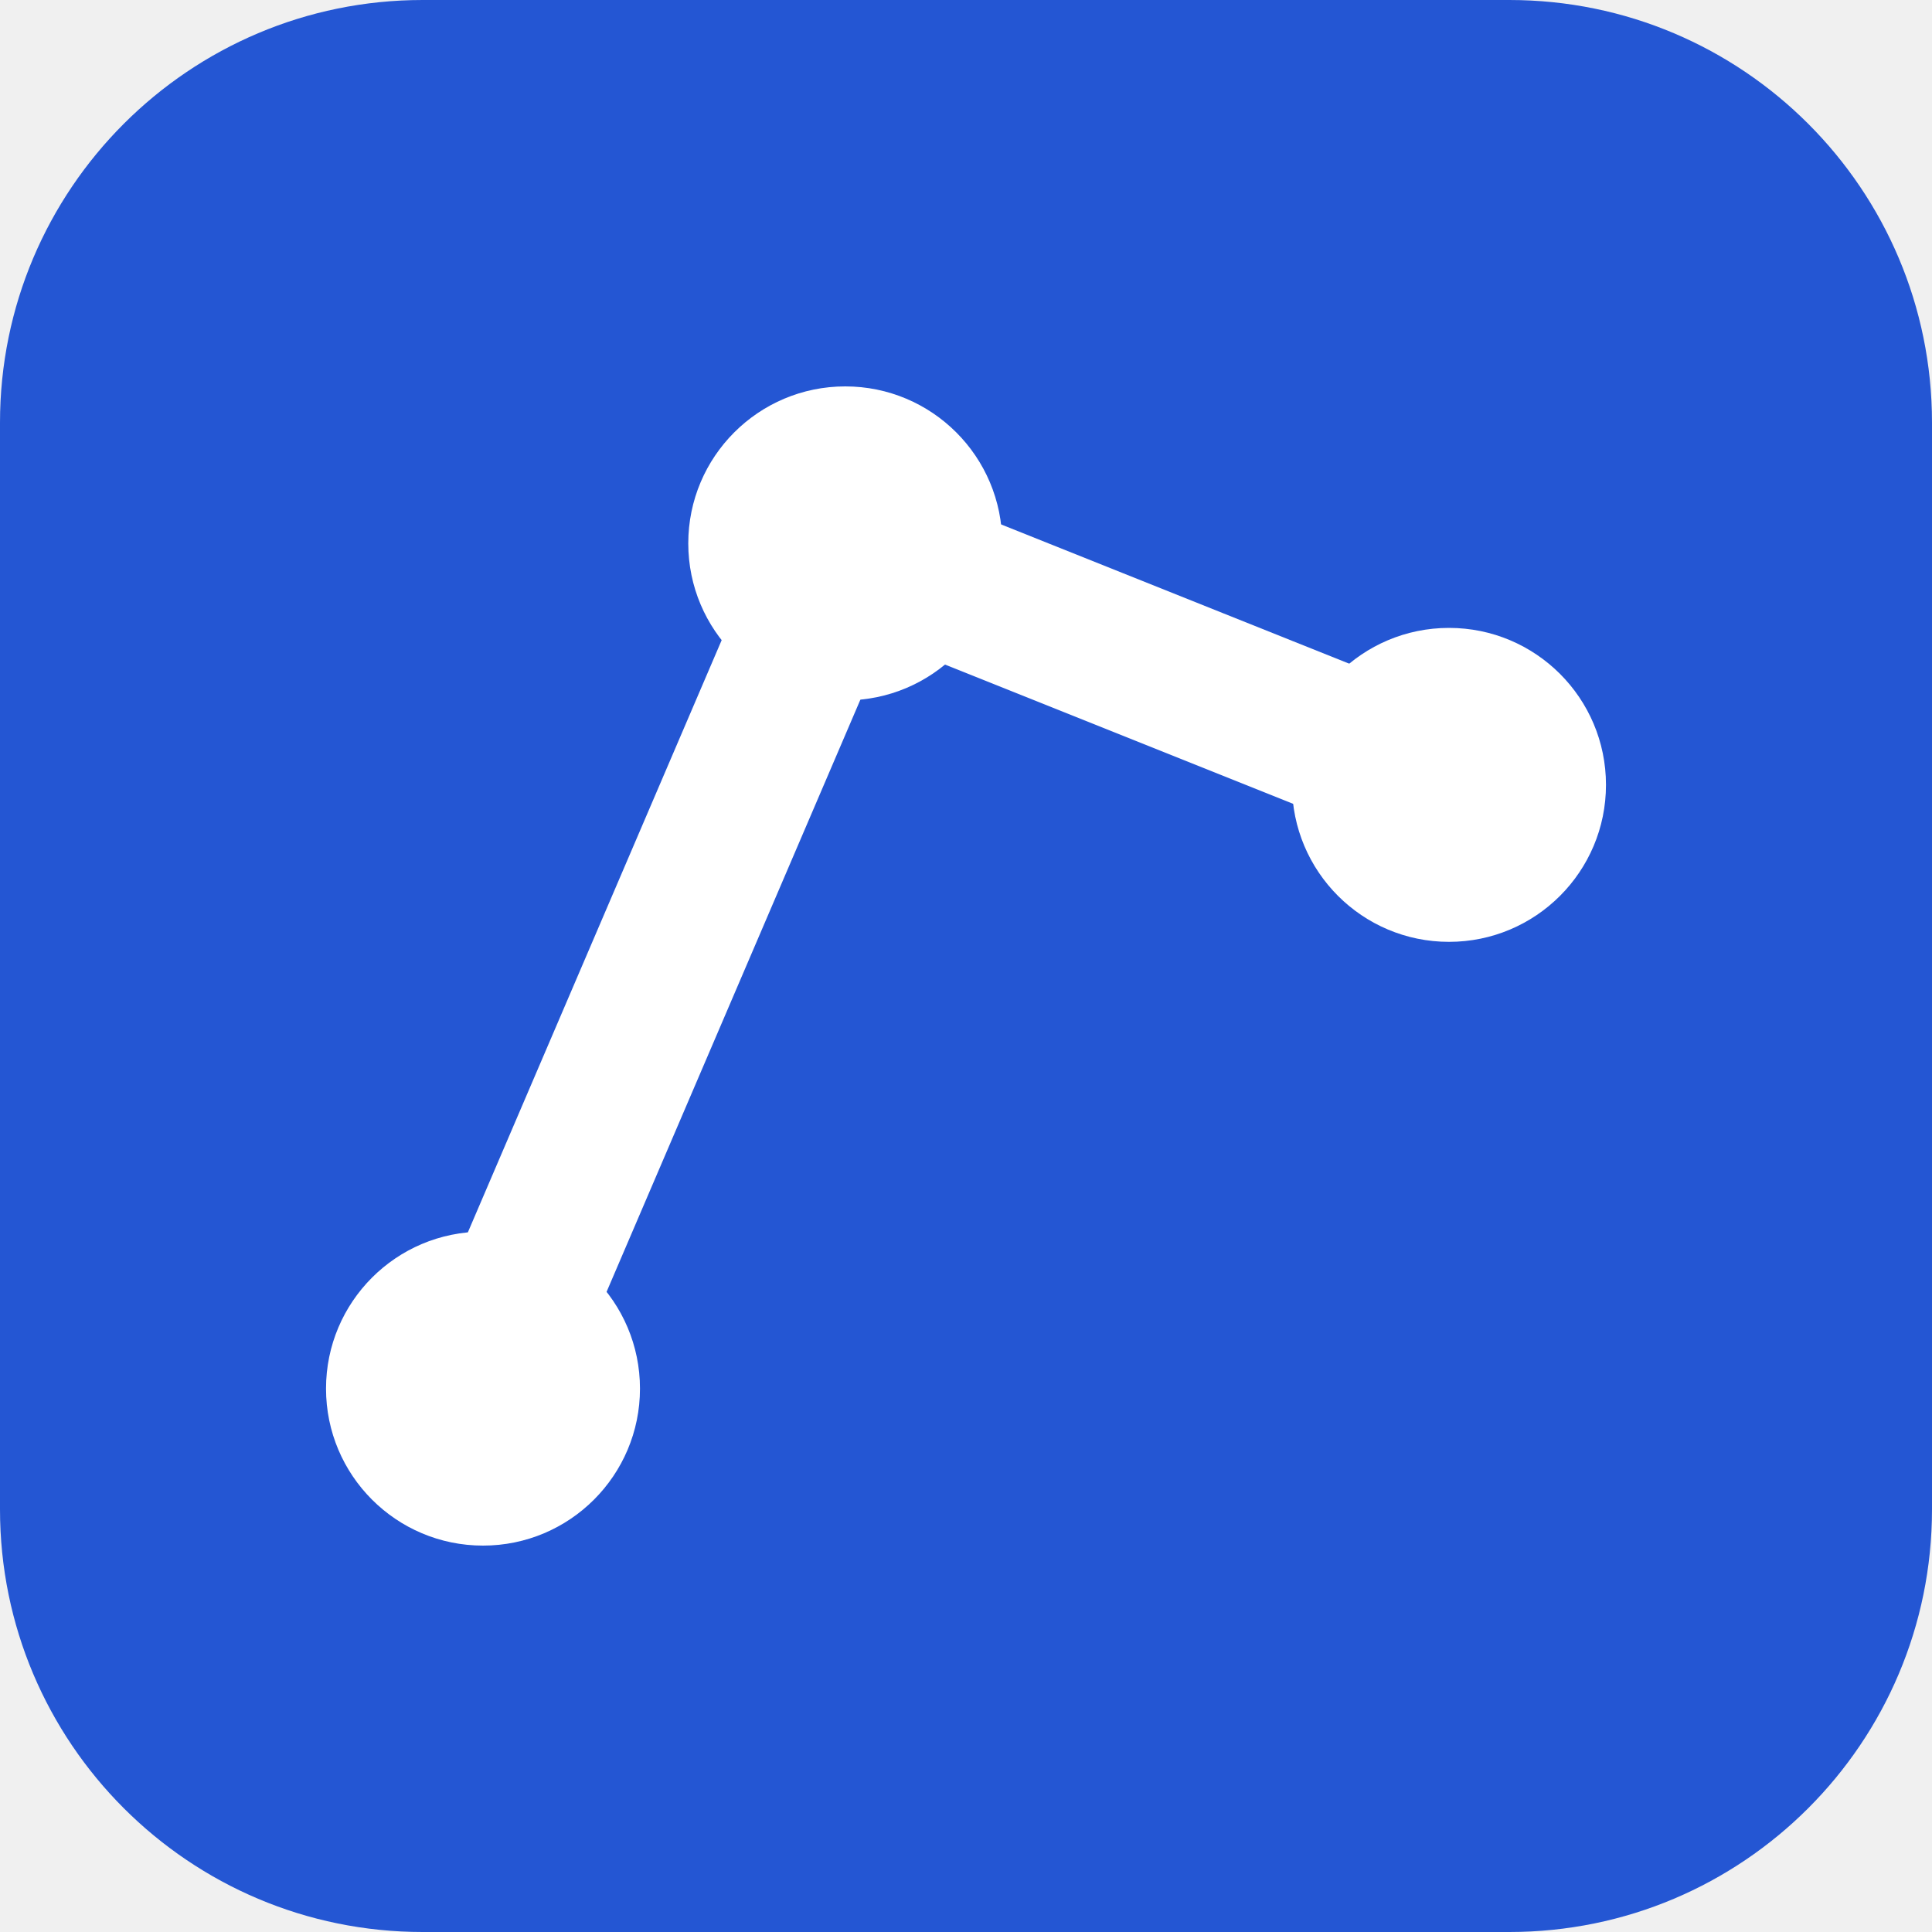
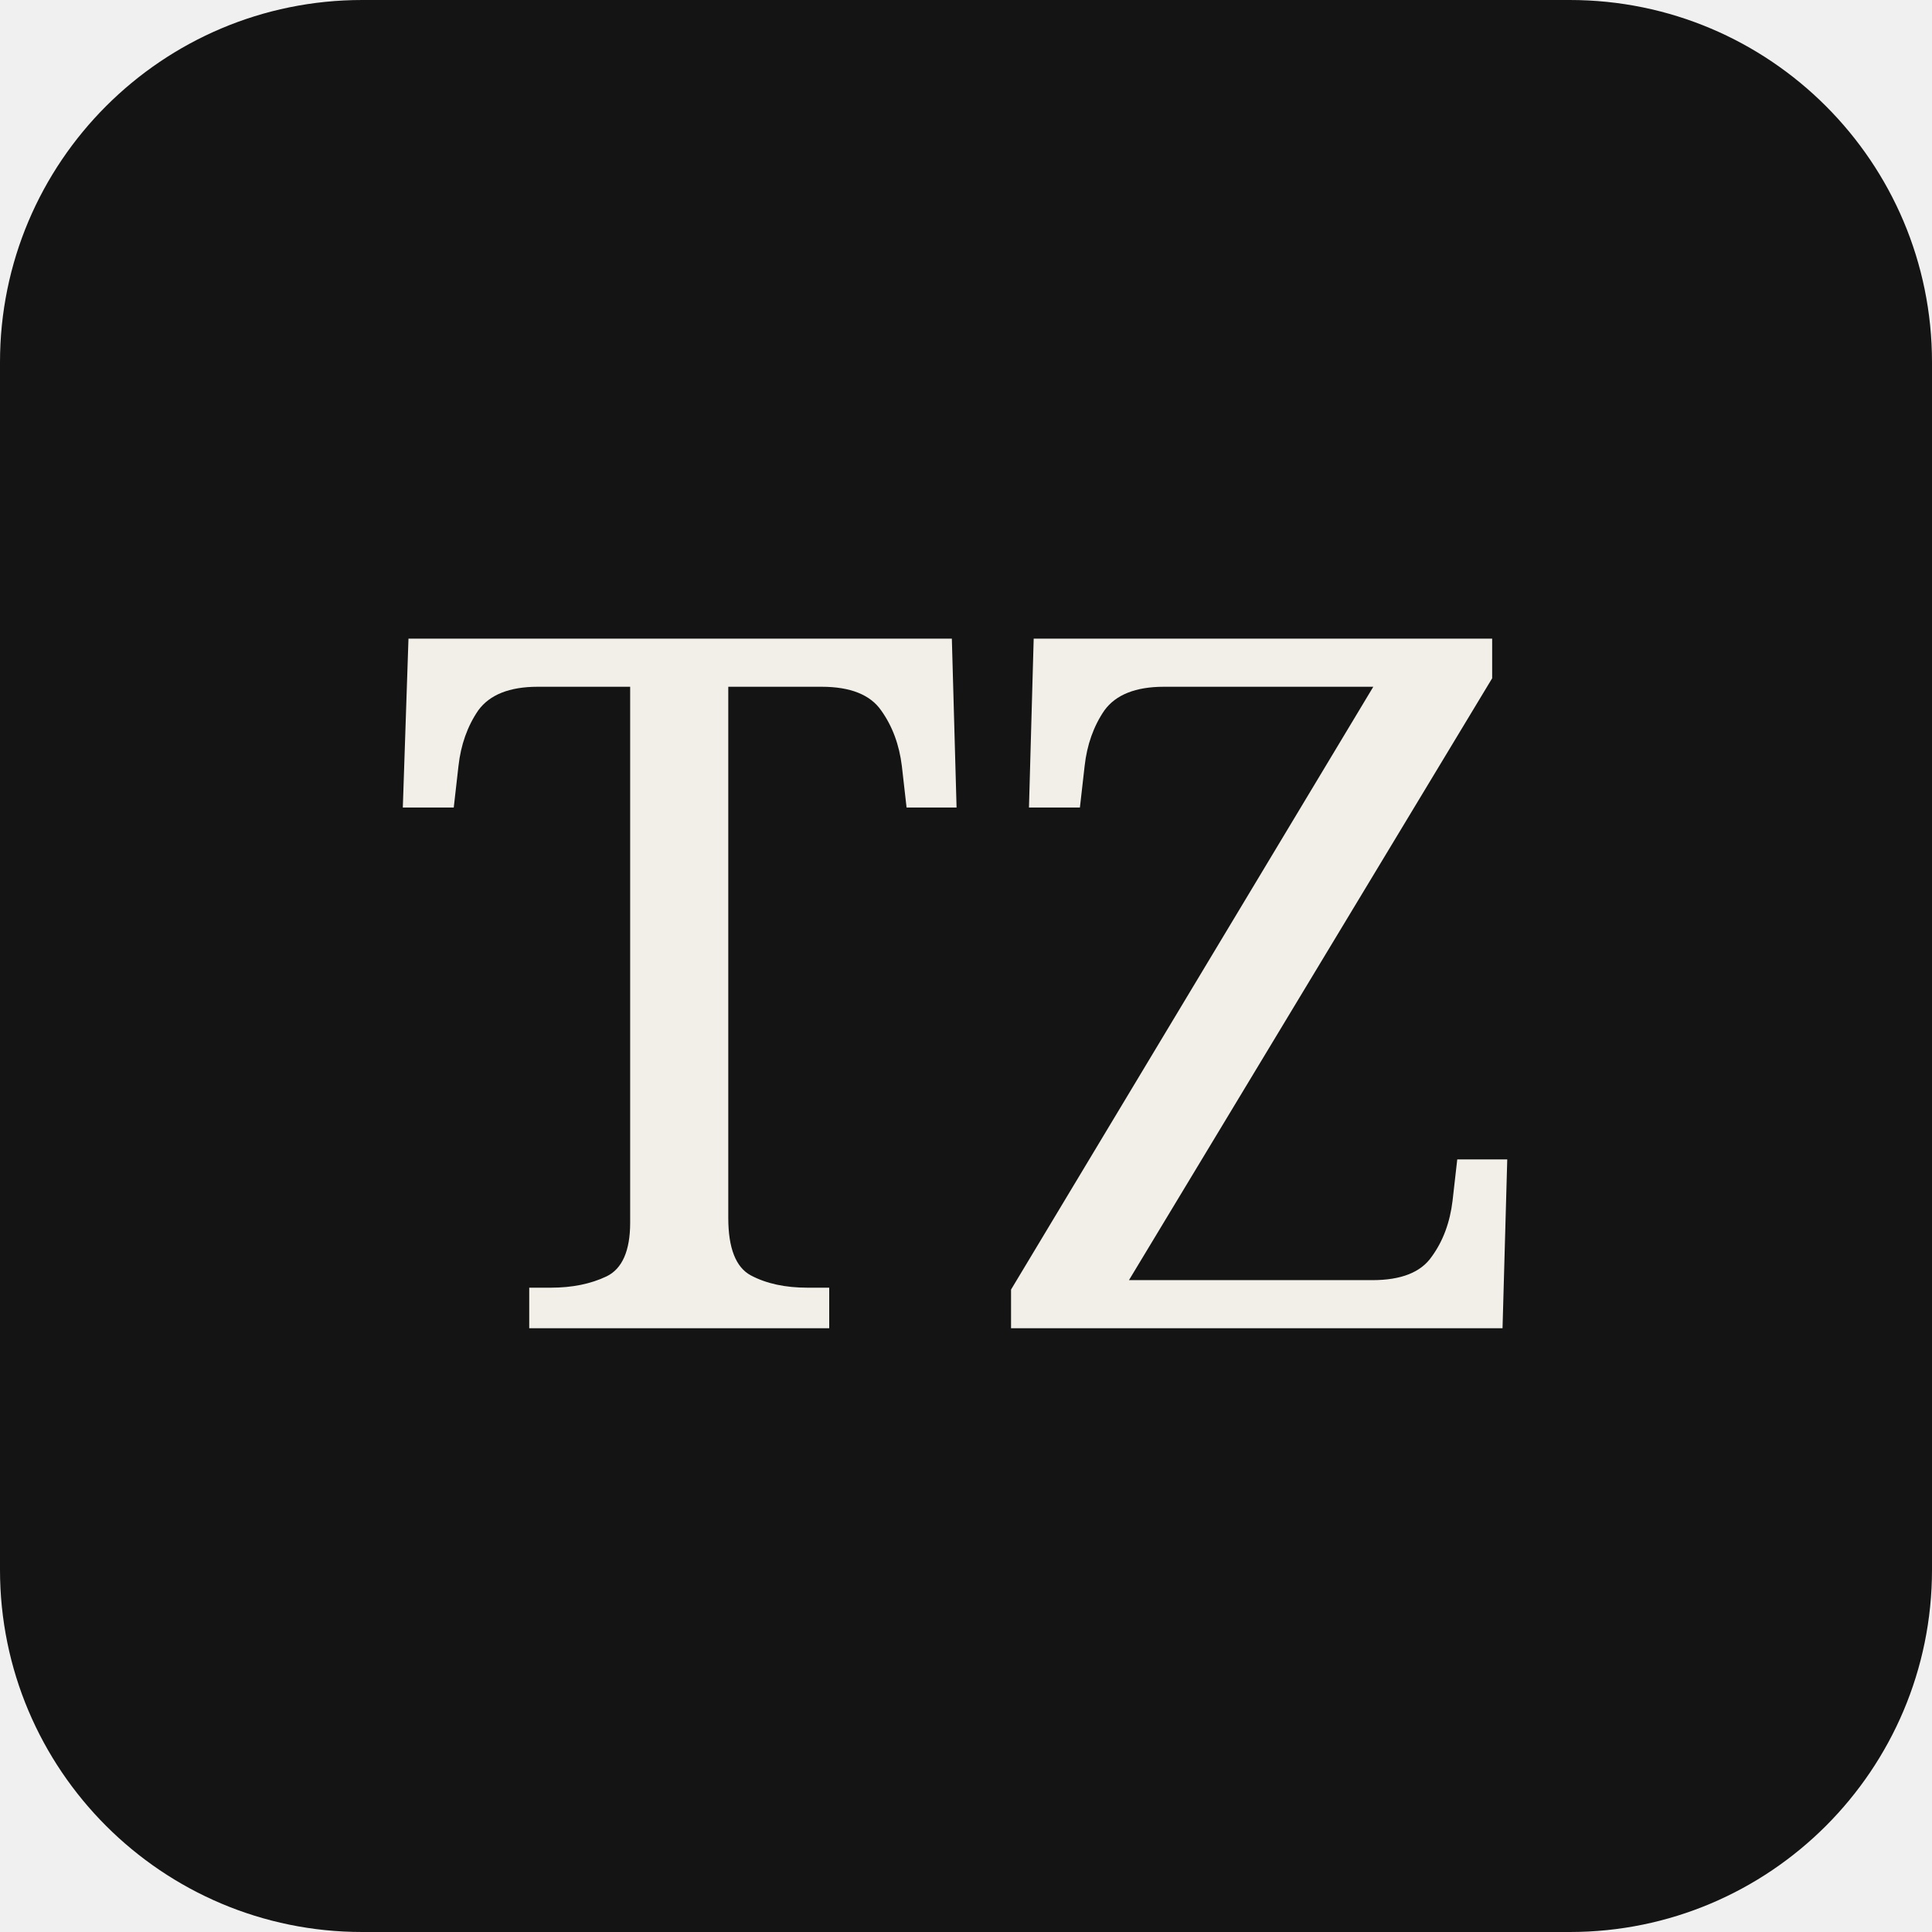
<svg xmlns="http://www.w3.org/2000/svg" viewBox="0 0 32 32">
-   <rect width="32" height="32" rx="7" fill="#2456d3" />
-   <path d="M8 23 L14 9 L24 13" fill="none" stroke="#fff" stroke-width="2.5" stroke-linecap="round" stroke-linejoin="round" />
-   <circle cx="8" cy="23" r="2.6" fill="#fff" />
-   <circle cx="14" cy="9" r="2.6" fill="#fff" />
-   <circle cx="24" cy="13" r="2.6" fill="#fff" />
+   <rect width="32" height="32" rx="6" fill="#141414" />
+   <text x="16" y="22" text-anchor="middle" font-family="Georgia, serif" font-size="16" fill="#f2efe8">TZ</text>
</svg>
